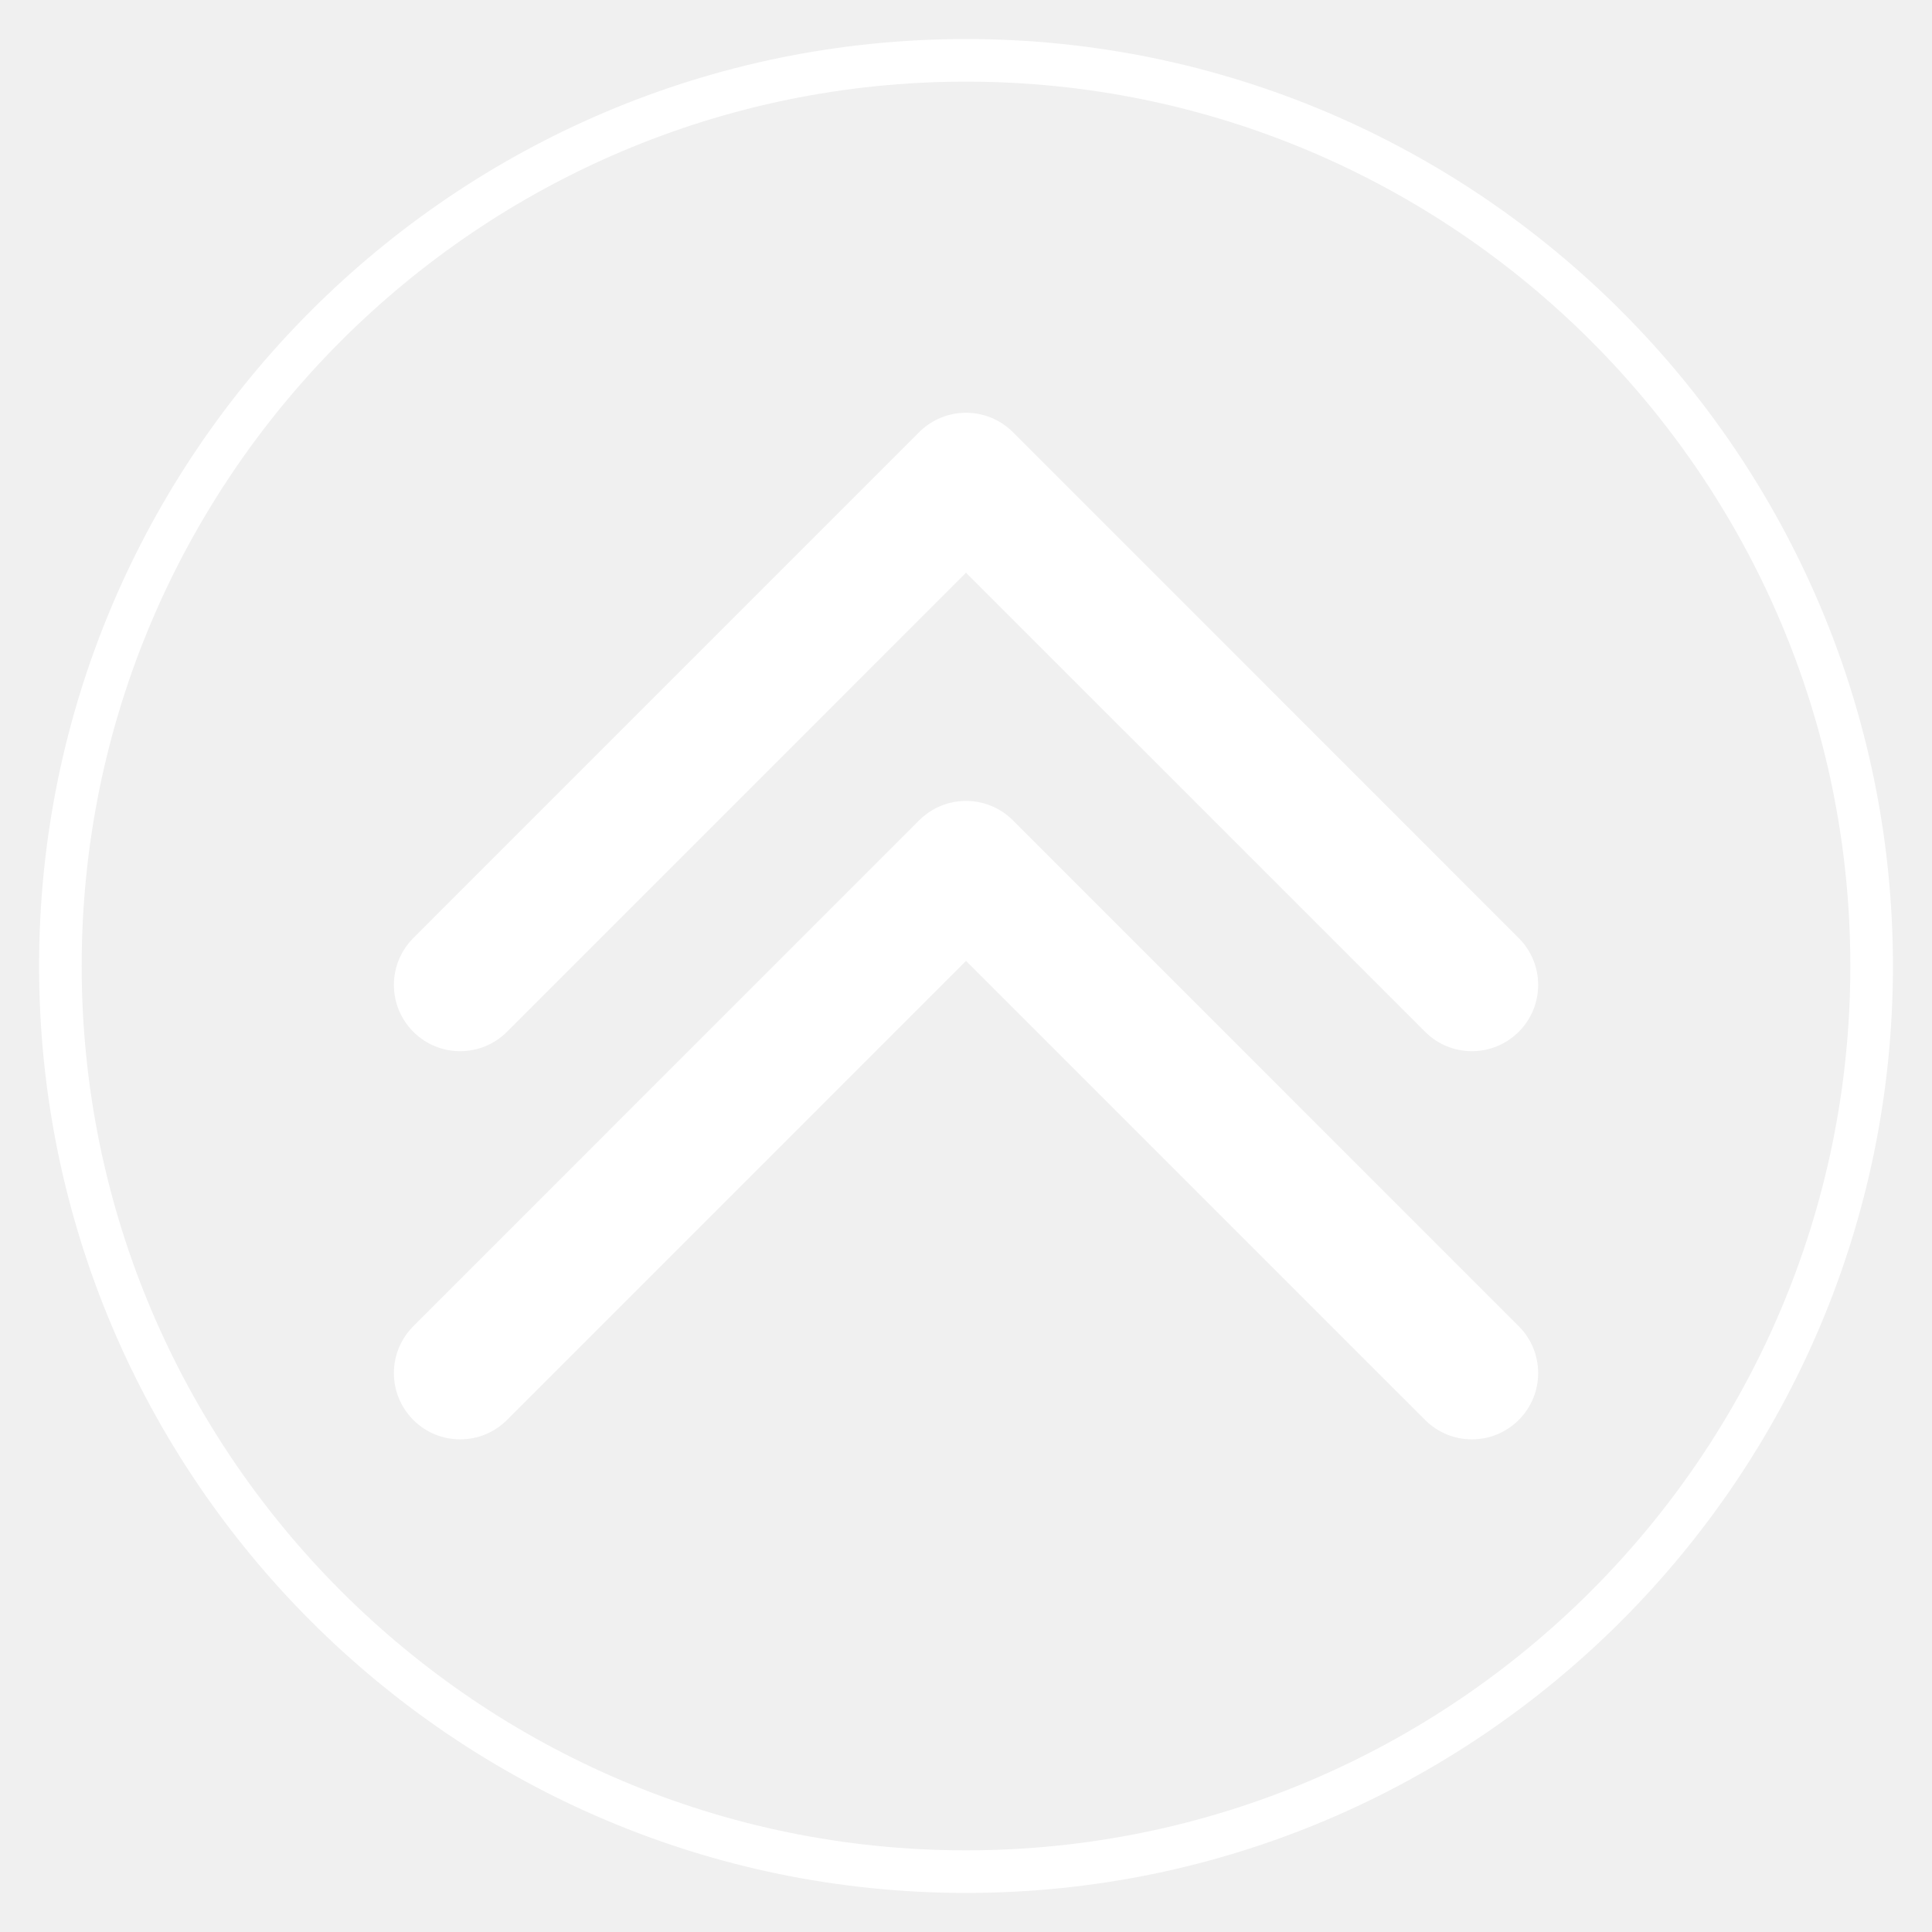
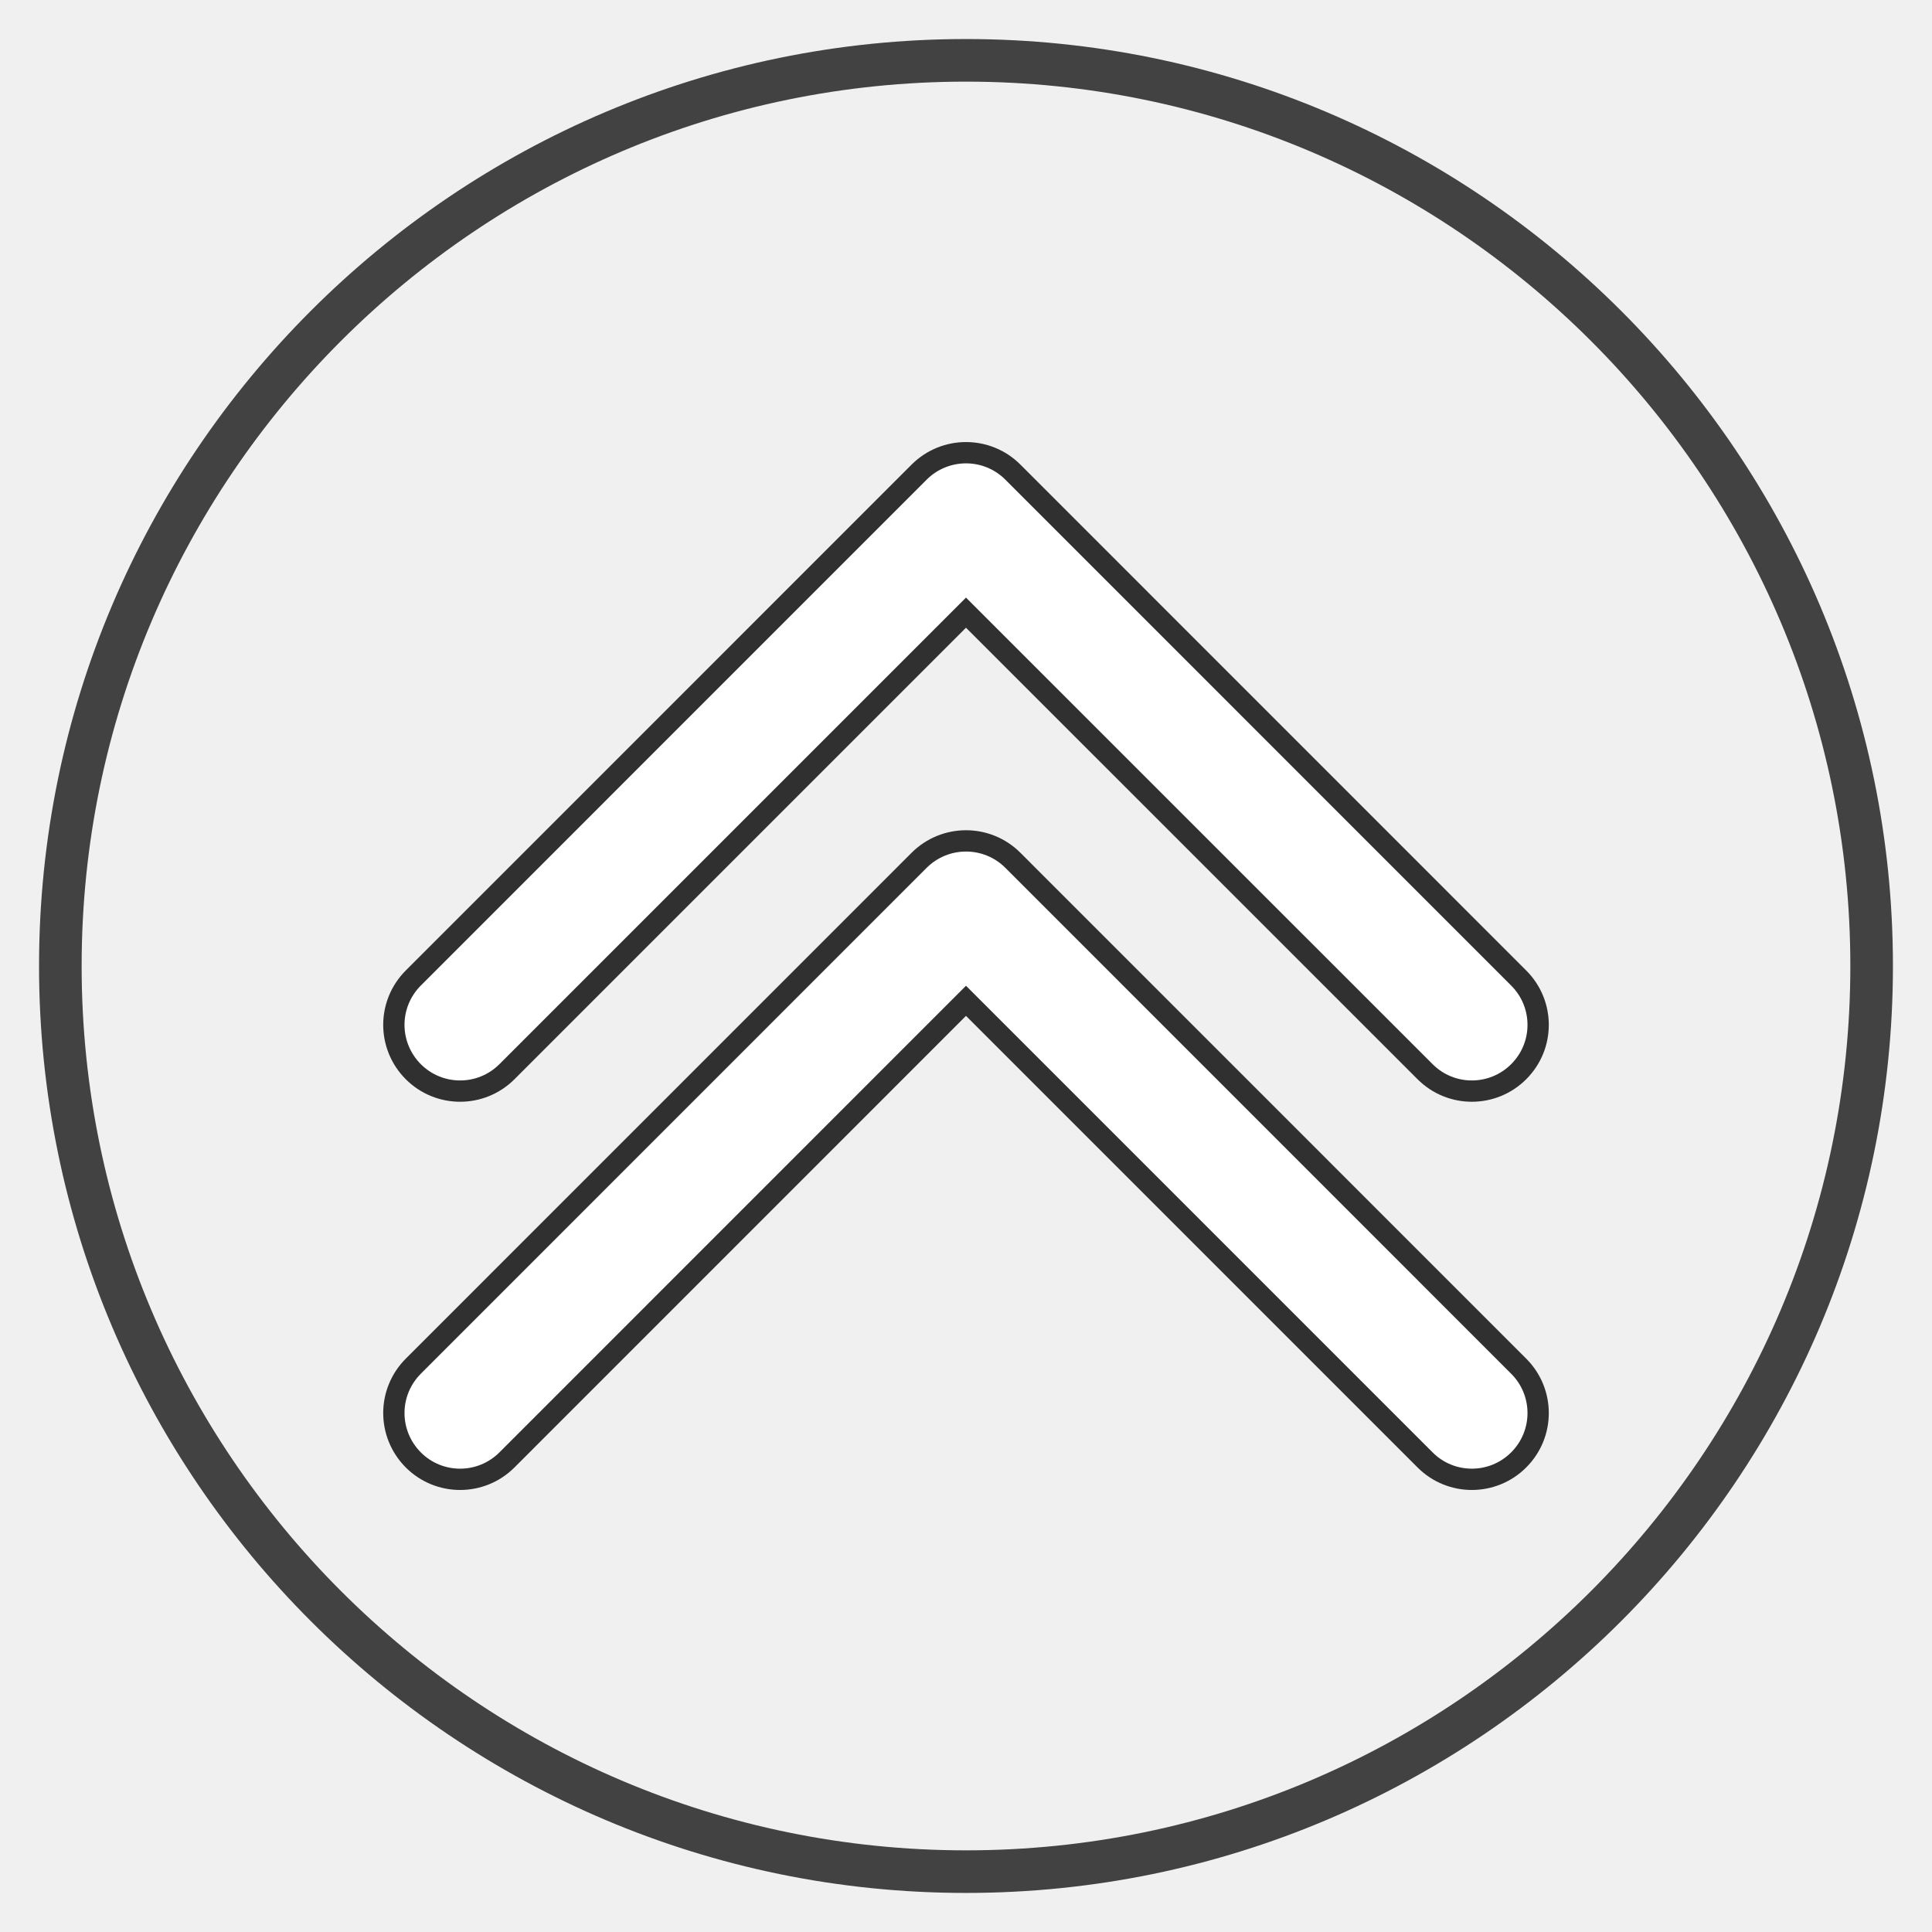
- <svg xmlns="http://www.w3.org/2000/svg" version="1.1" id="Capa_1" x="0px" y="0px" width="90.709px" height="90.709px" viewBox="123.182 123.182 90.709 90.709" enable-background="new 123.182 123.182 90.709 90.709" xml:space="preserve">
-   <path fill="none" stroke="#FFFFFF" stroke-width="2" stroke-miterlimit="10" d="M211.057,168.536  c0-23.446-19.075-42.521-42.52-42.521c-23.446,0-42.52,19.075-42.52,42.521c0,23.445,19.074,42.521,42.52,42.521  C191.982,211.057,211.057,191.984,211.057,168.536z" />
-   <path fill="#FFFFFF" d="M146.986,189.85c-1.215,1.215-3.185,1.215-4.399,0c-0.606-0.608-0.912-1.403-0.912-2.2  c0-0.799,0.306-1.591,0.912-2.2l23.749-23.752c1.218-1.215,3.188-1.215,4.403,0l23.749,23.752c1.217,1.215,1.217,3.185,0,4.4  c-1.215,1.215-3.184,1.215-4.396,0l-21.555-21.553L146.986,189.85z" />
-   <path fill="#FFFFFF" d="M146.986,171.625c-1.215,1.215-3.185,1.215-4.399,0c-0.606-0.608-0.912-1.403-0.912-2.2  c0-0.799,0.306-1.591,0.912-2.2l23.749-23.752c1.218-1.215,3.188-1.215,4.403,0l23.749,23.752c1.217,1.215,1.217,3.185,0,4.4  c-1.215,1.215-3.184,1.215-4.396,0l-21.555-21.553L146.986,171.625z" />
+ <svg xmlns="http://www.w3.org/2000/svg" version="1.1" id="Capa_1" x="0px" y="0px" width="90.709px" height="90.709px" viewBox="0 0 90.709 90.709" enable-background="new 0 0 90.709 90.709" xml:space="preserve">
+   <path fill="none" stroke="#424242" stroke-width="2" stroke-miterlimit="10" d="M87.875,45.354  c0-23.446-19.076-42.521-42.521-42.521c-23.446,0-42.521,19.075-42.521,42.521c0,23.445,19.074,42.521,42.521,42.521  C68.799,87.876,87.875,68.802,87.875,45.354z" />
+   <path fill="#FFFFFF" stroke="#303030" stroke-miterlimit="10" d="M23.802,68.544c-1.215,1.215-3.185,1.215-4.398,0  c-0.605-0.609-0.912-1.404-0.912-2.201c0-0.799,0.307-1.59,0.912-2.199l23.749-23.752c1.218-1.215,3.188-1.215,4.403,0  l23.748,23.752c1.218,1.215,1.218,3.184,0,4.4c-1.215,1.215-3.184,1.215-4.396,0L45.354,46.989L23.802,68.544z" />
+   <path fill="#FFFFFF" stroke="#303030" stroke-miterlimit="10" d="M23.802,50.317c-1.215,1.215-3.185,1.215-4.398,0  c-0.605-0.607-0.912-1.402-0.912-2.199c0-0.799,0.307-1.592,0.912-2.199l23.749-23.752c1.218-1.216,3.188-1.216,4.403,0  l23.748,23.752c1.218,1.215,1.218,3.184,0,4.398c-1.215,1.215-3.184,1.215-4.396,0L45.354,28.765L23.802,50.317z" />
</svg>
